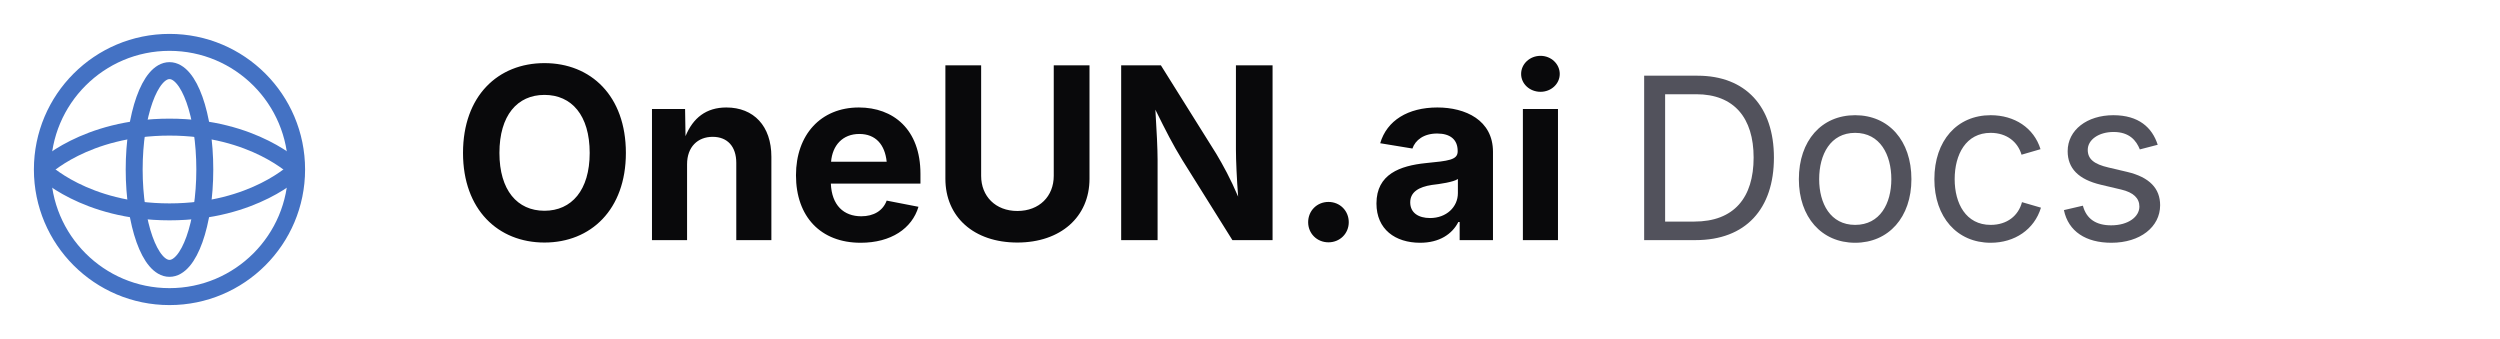
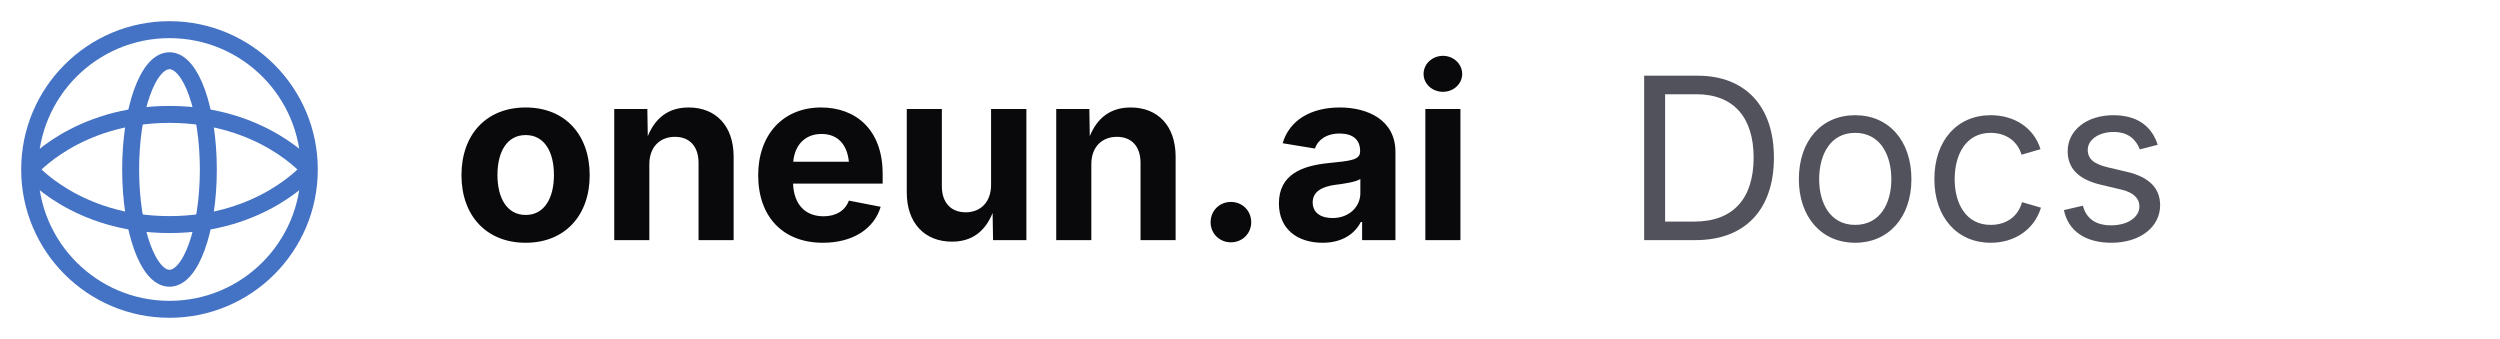
<svg xmlns="http://www.w3.org/2000/svg" width="177" height="24" viewBox="0 0 177 24" fill="none">
-   <circle cx="12" cy="12" r="9" stroke="#4472C4" stroke-width="1.2" fill="none" />
-   <path d="M3 12C3 12 6 9 12 9C18 9 21 12 21 12" stroke="#4472C4" stroke-width="1.2" fill="none" />
-   <path d="M3 12C3 12 6 15 12 15C18 15 21 12 21 12" stroke="#4472C4" stroke-width="1.2" fill="none" />
-   <ellipse cx="12" cy="12" rx="2.5" ry="7" stroke="#4472C4" stroke-width="1.2" fill="none" />
-   <text x="32" y="17" font-family="system-ui, -apple-system, sans-serif" font-size="17" font-weight="700" fill="#09090B">OneUN.ai</text>
+   <circle cx="12" cy="12" r="9.9" stroke="#4472C4" stroke-width="1.2" fill="none" />
+   <path d="M2.1 12C2.1 12 5.4 8.1 12 8.1C18.6 8.1 21.9 12 21.9 12" stroke="#4472C4" stroke-width="1.2" fill="none" />
+   <path d="M2.1 12C2.1 12 5.4 15.9 12 15.9C18.6 15.9 21.9 12 21.9 12" stroke="#4472C4" stroke-width="1.2" fill="none" />
+   <ellipse cx="12" cy="12" rx="2.75" ry="7.7" stroke="#4472C4" stroke-width="1.2" fill="none" />
+   <text x="32" y="17" font-family="system-ui, -apple-system, sans-serif" font-size="17" font-weight="700" fill="#09090B">oneun.ai</text>
  <text x="115" y="17" font-family="system-ui, -apple-system, sans-serif" font-size="16" font-weight="400" fill="#52525C">Docs</text>
</svg>
